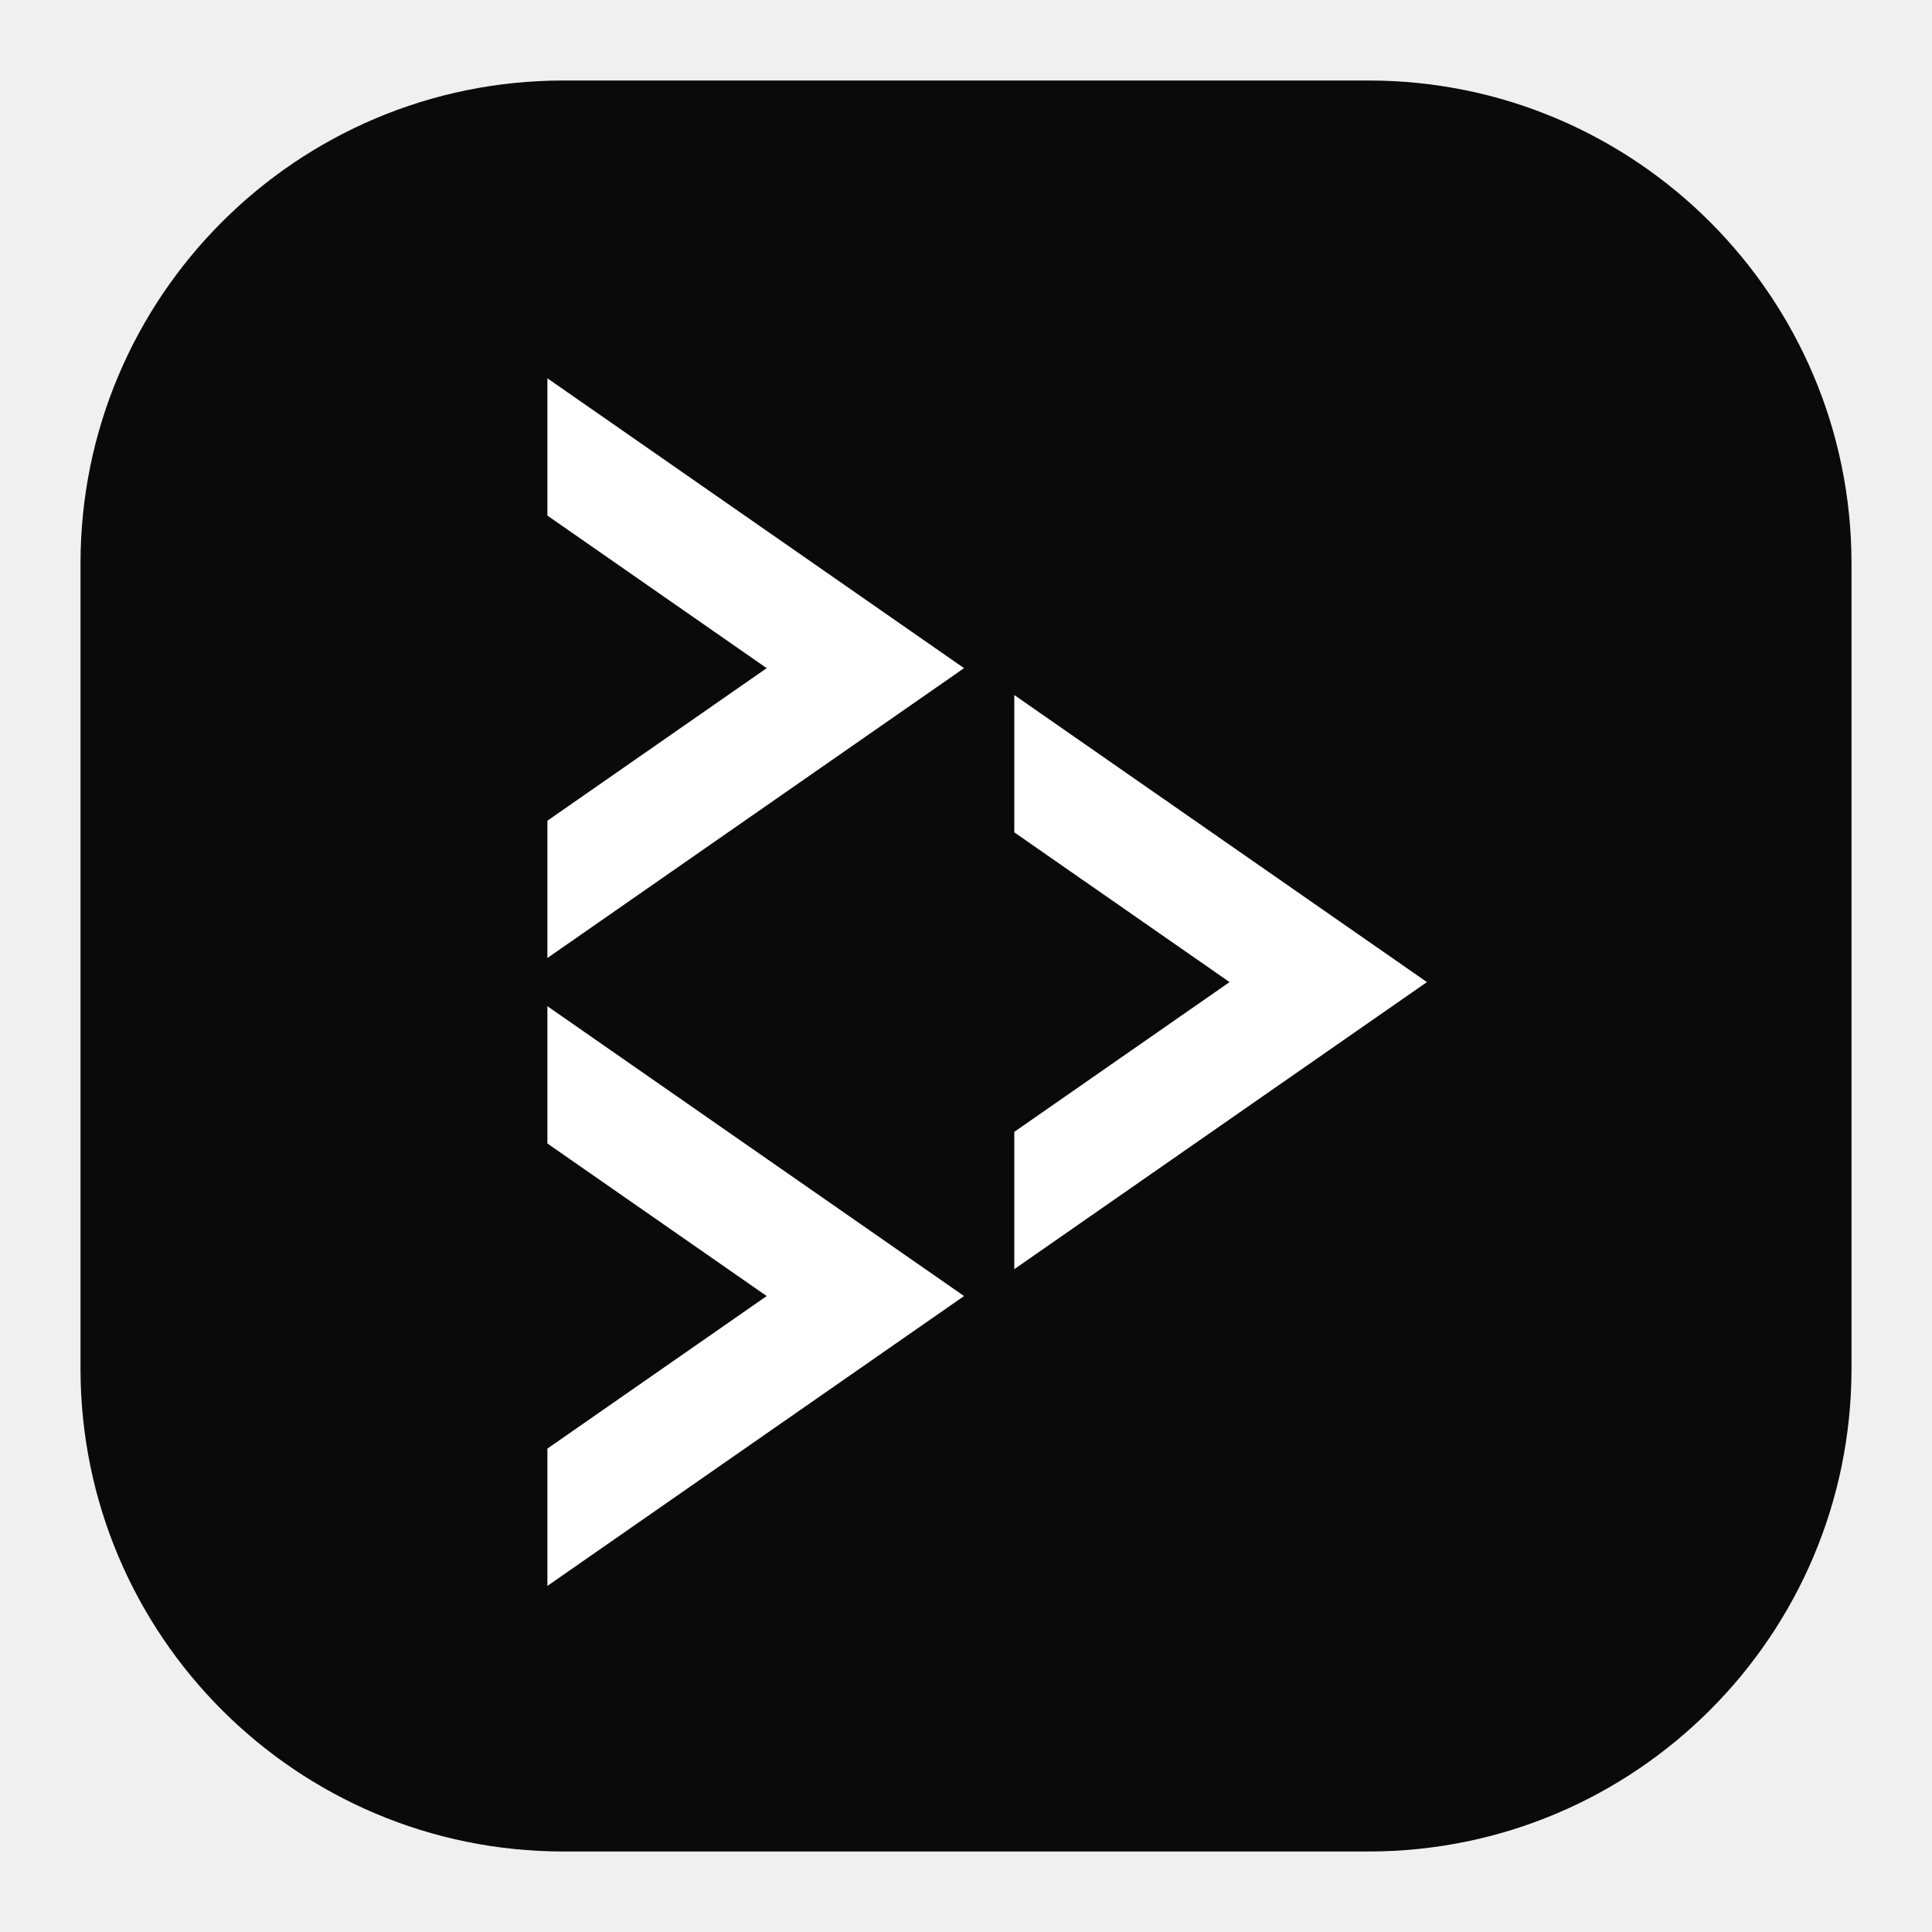
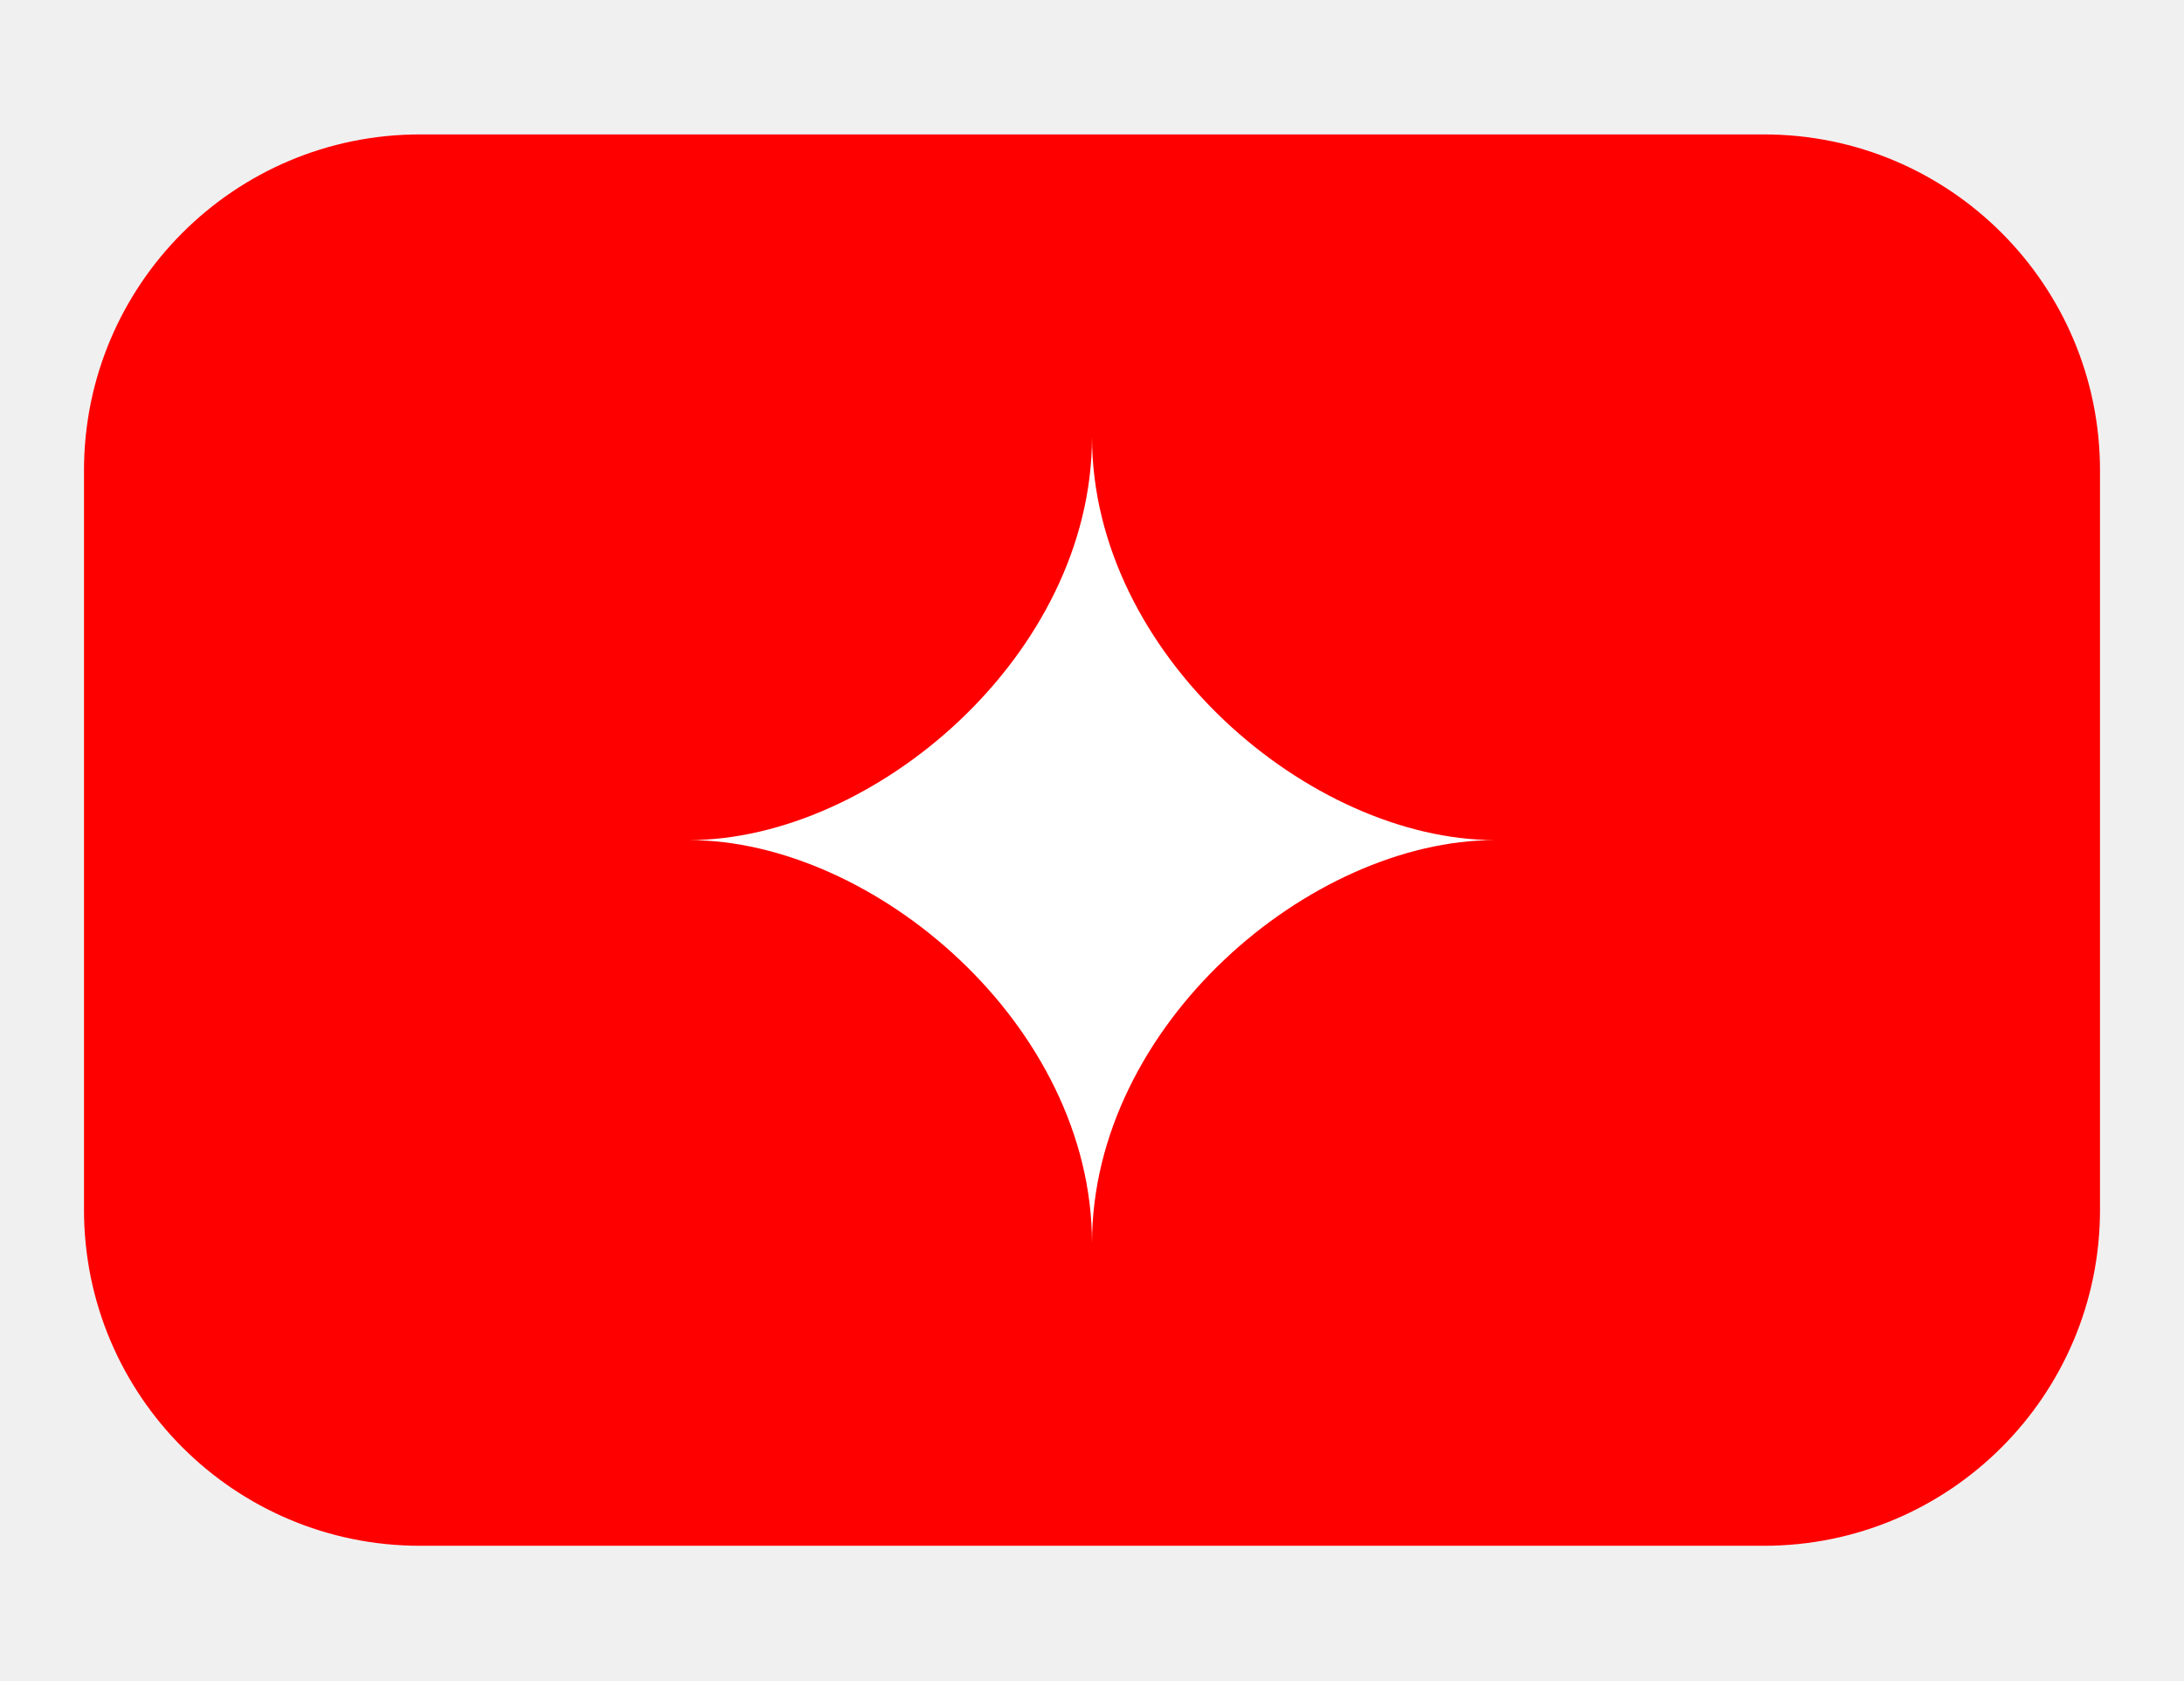
- <svg xmlns="http://www.w3.org/2000/svg" viewBox="0 0 24 24" width="64" height="64">
-   <rect x="1" y="1" width="22" height="22" rx="6" fill="#0A0A0A" />
-   <defs>
-     <path id="chevron" d="M0 0L4.6 3.2L0 6.4" fill="none" />
-     <clipPath id="left-flush-clip">
-       <rect x="5.35" y="4.1" width="14.6" height="16" />
-     </clipPath>
-     <clipPath id="right-chevron-left-flush">
-       <rect x="11.15" y="8.2" width="8.8" height="8.1" />
-     </clipPath>
-   </defs>
-   <g clip-path="url(#left-flush-clip)" transform="translate(1.45 0.2)" fill="none" stroke="#FFFFFF" stroke-width="1.4" stroke-linecap="butt" stroke-linejoin="miter">
-     <use href="#chevron" transform="translate(4.7 4.9)" />
-     <use href="#chevron" transform="translate(4.7 12.7)" />
-   </g>
-   <g clip-path="url(#right-chevron-left-flush)" transform="translate(1.45 0.2)" fill="none" stroke="#FFFFFF" stroke-width="1.4" stroke-linecap="butt" stroke-linejoin="miter">
-     <use href="#chevron" transform="translate(10.45 8.8)" />
-   </g>
+ <svg xmlns="http://www.w3.org/2000/svg" viewBox="0 0 130 100">
+   <rect x="5" y="8" width="120" height="84" rx="20" fill="#FF0000" />
+   <path d="M 65,26 C 65,39 52,50 41,50 C 52,50 65,61 65,74 C 65,61 78,50 89,50 C 78,50 65,39 65,26 Z" fill="white" />
</svg>
